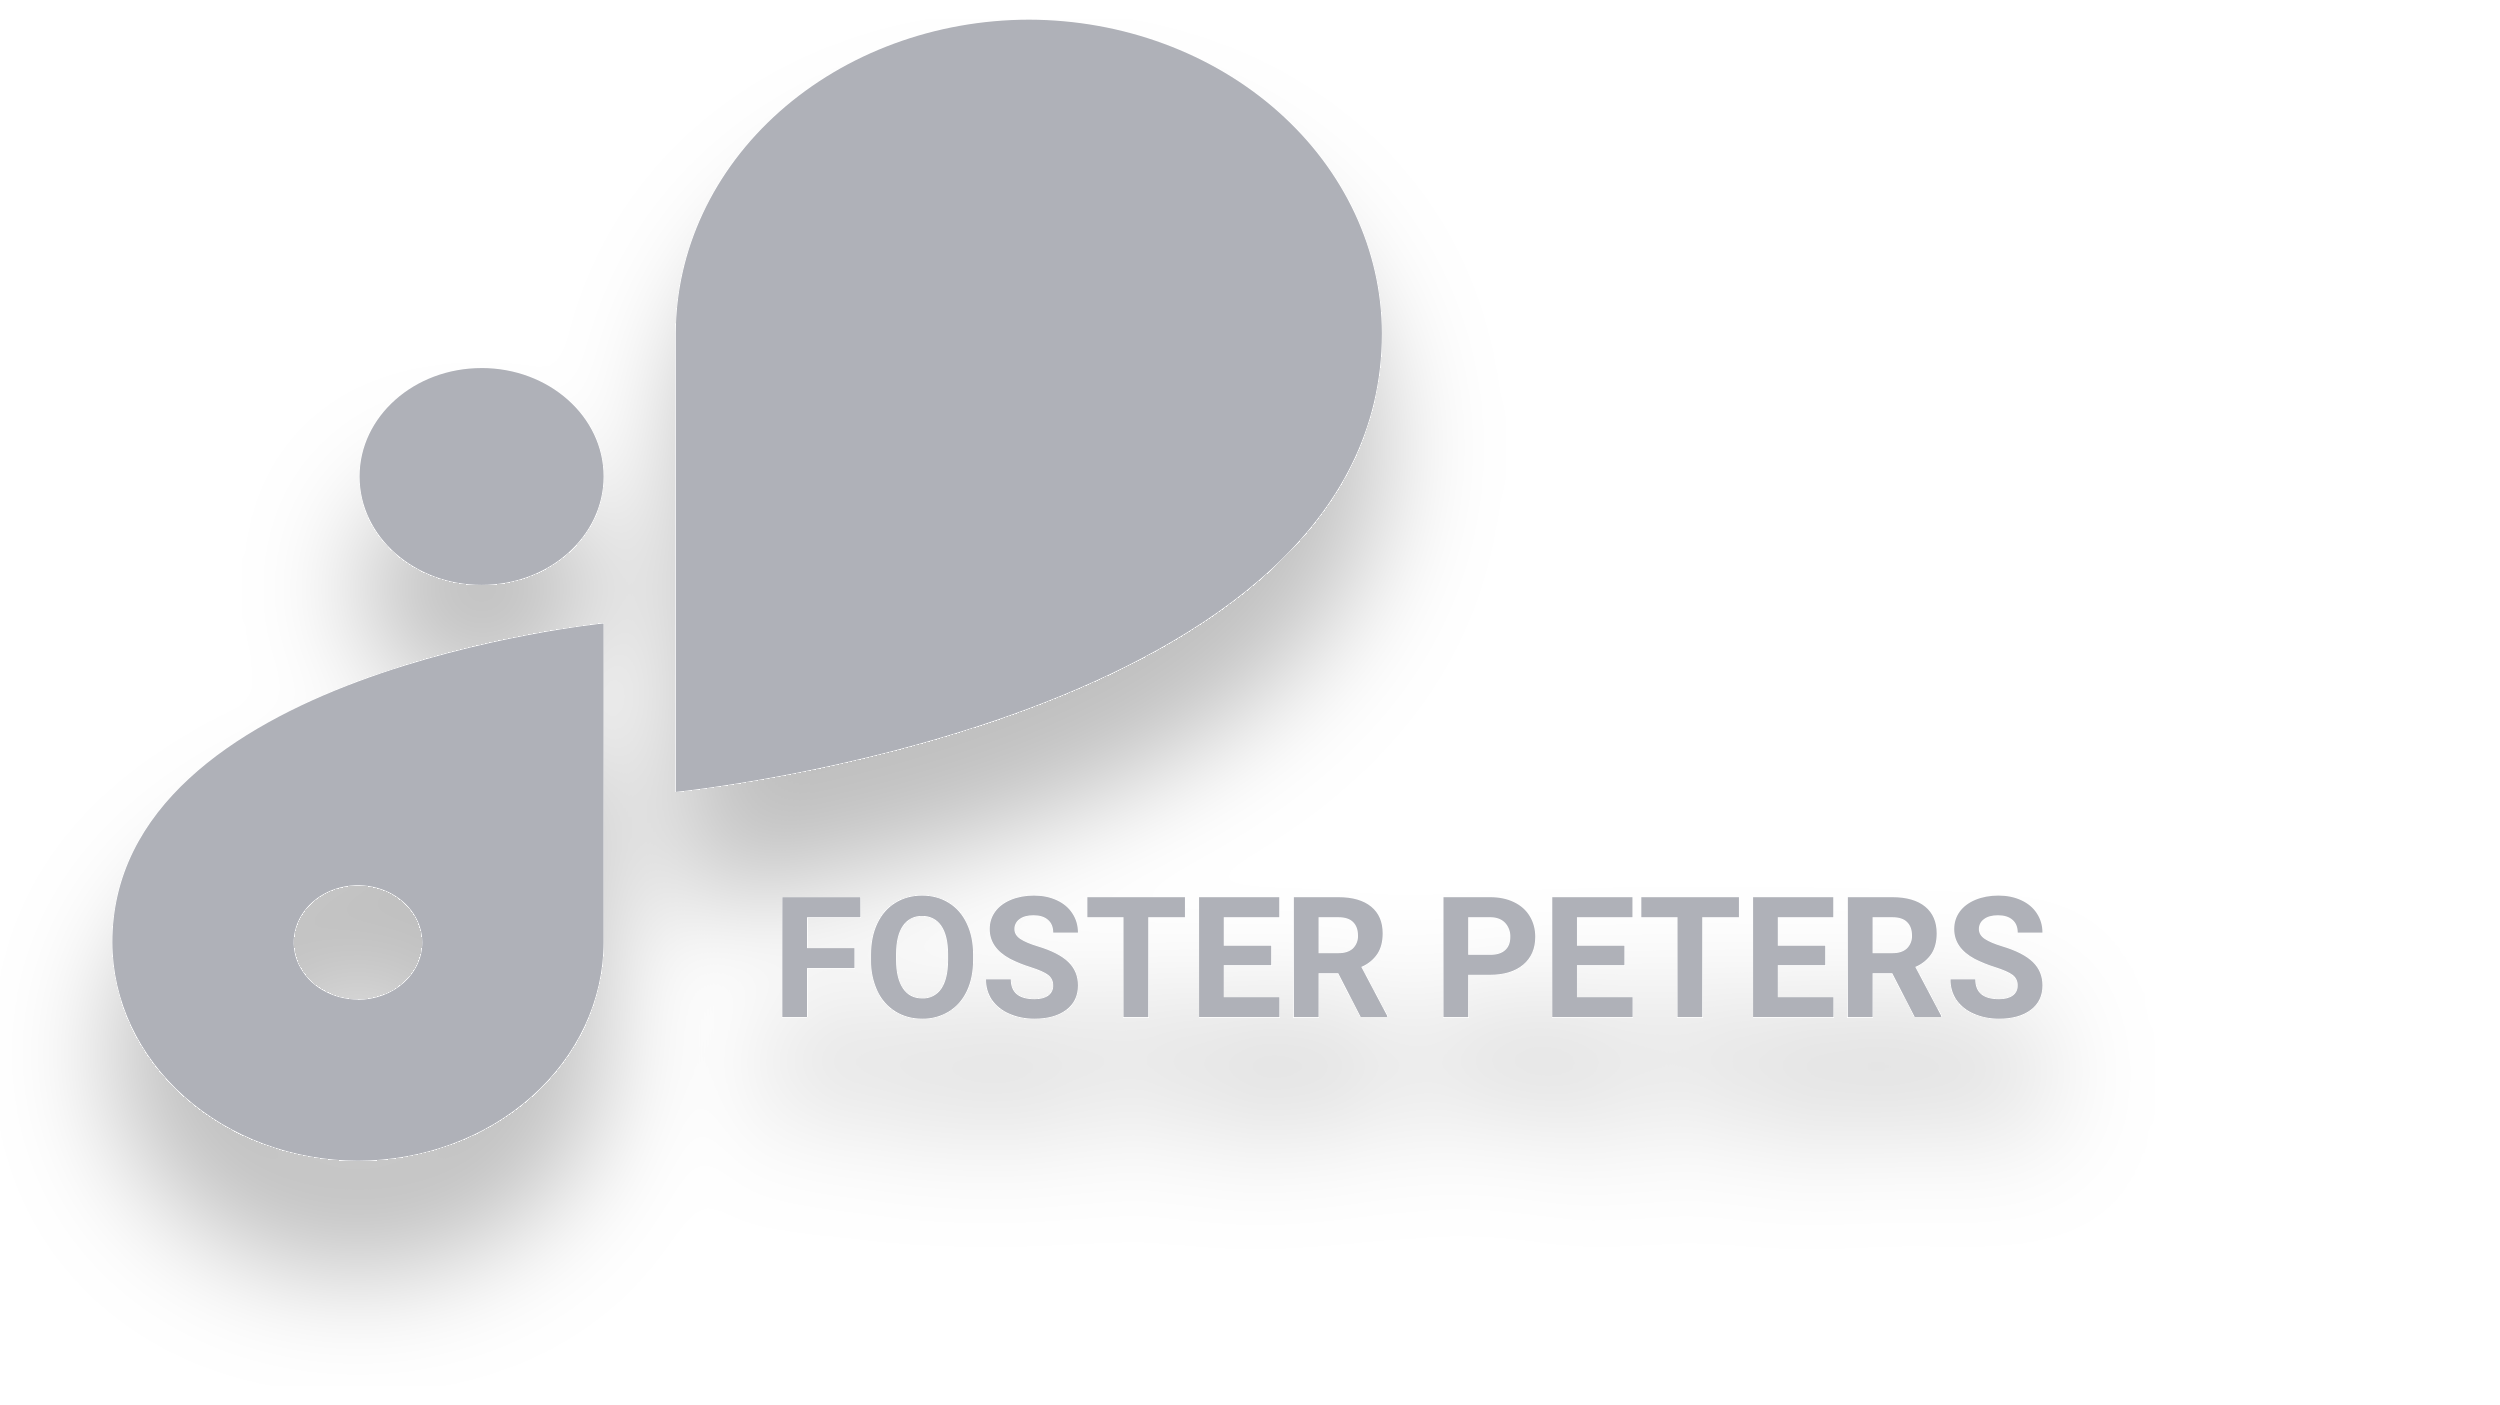
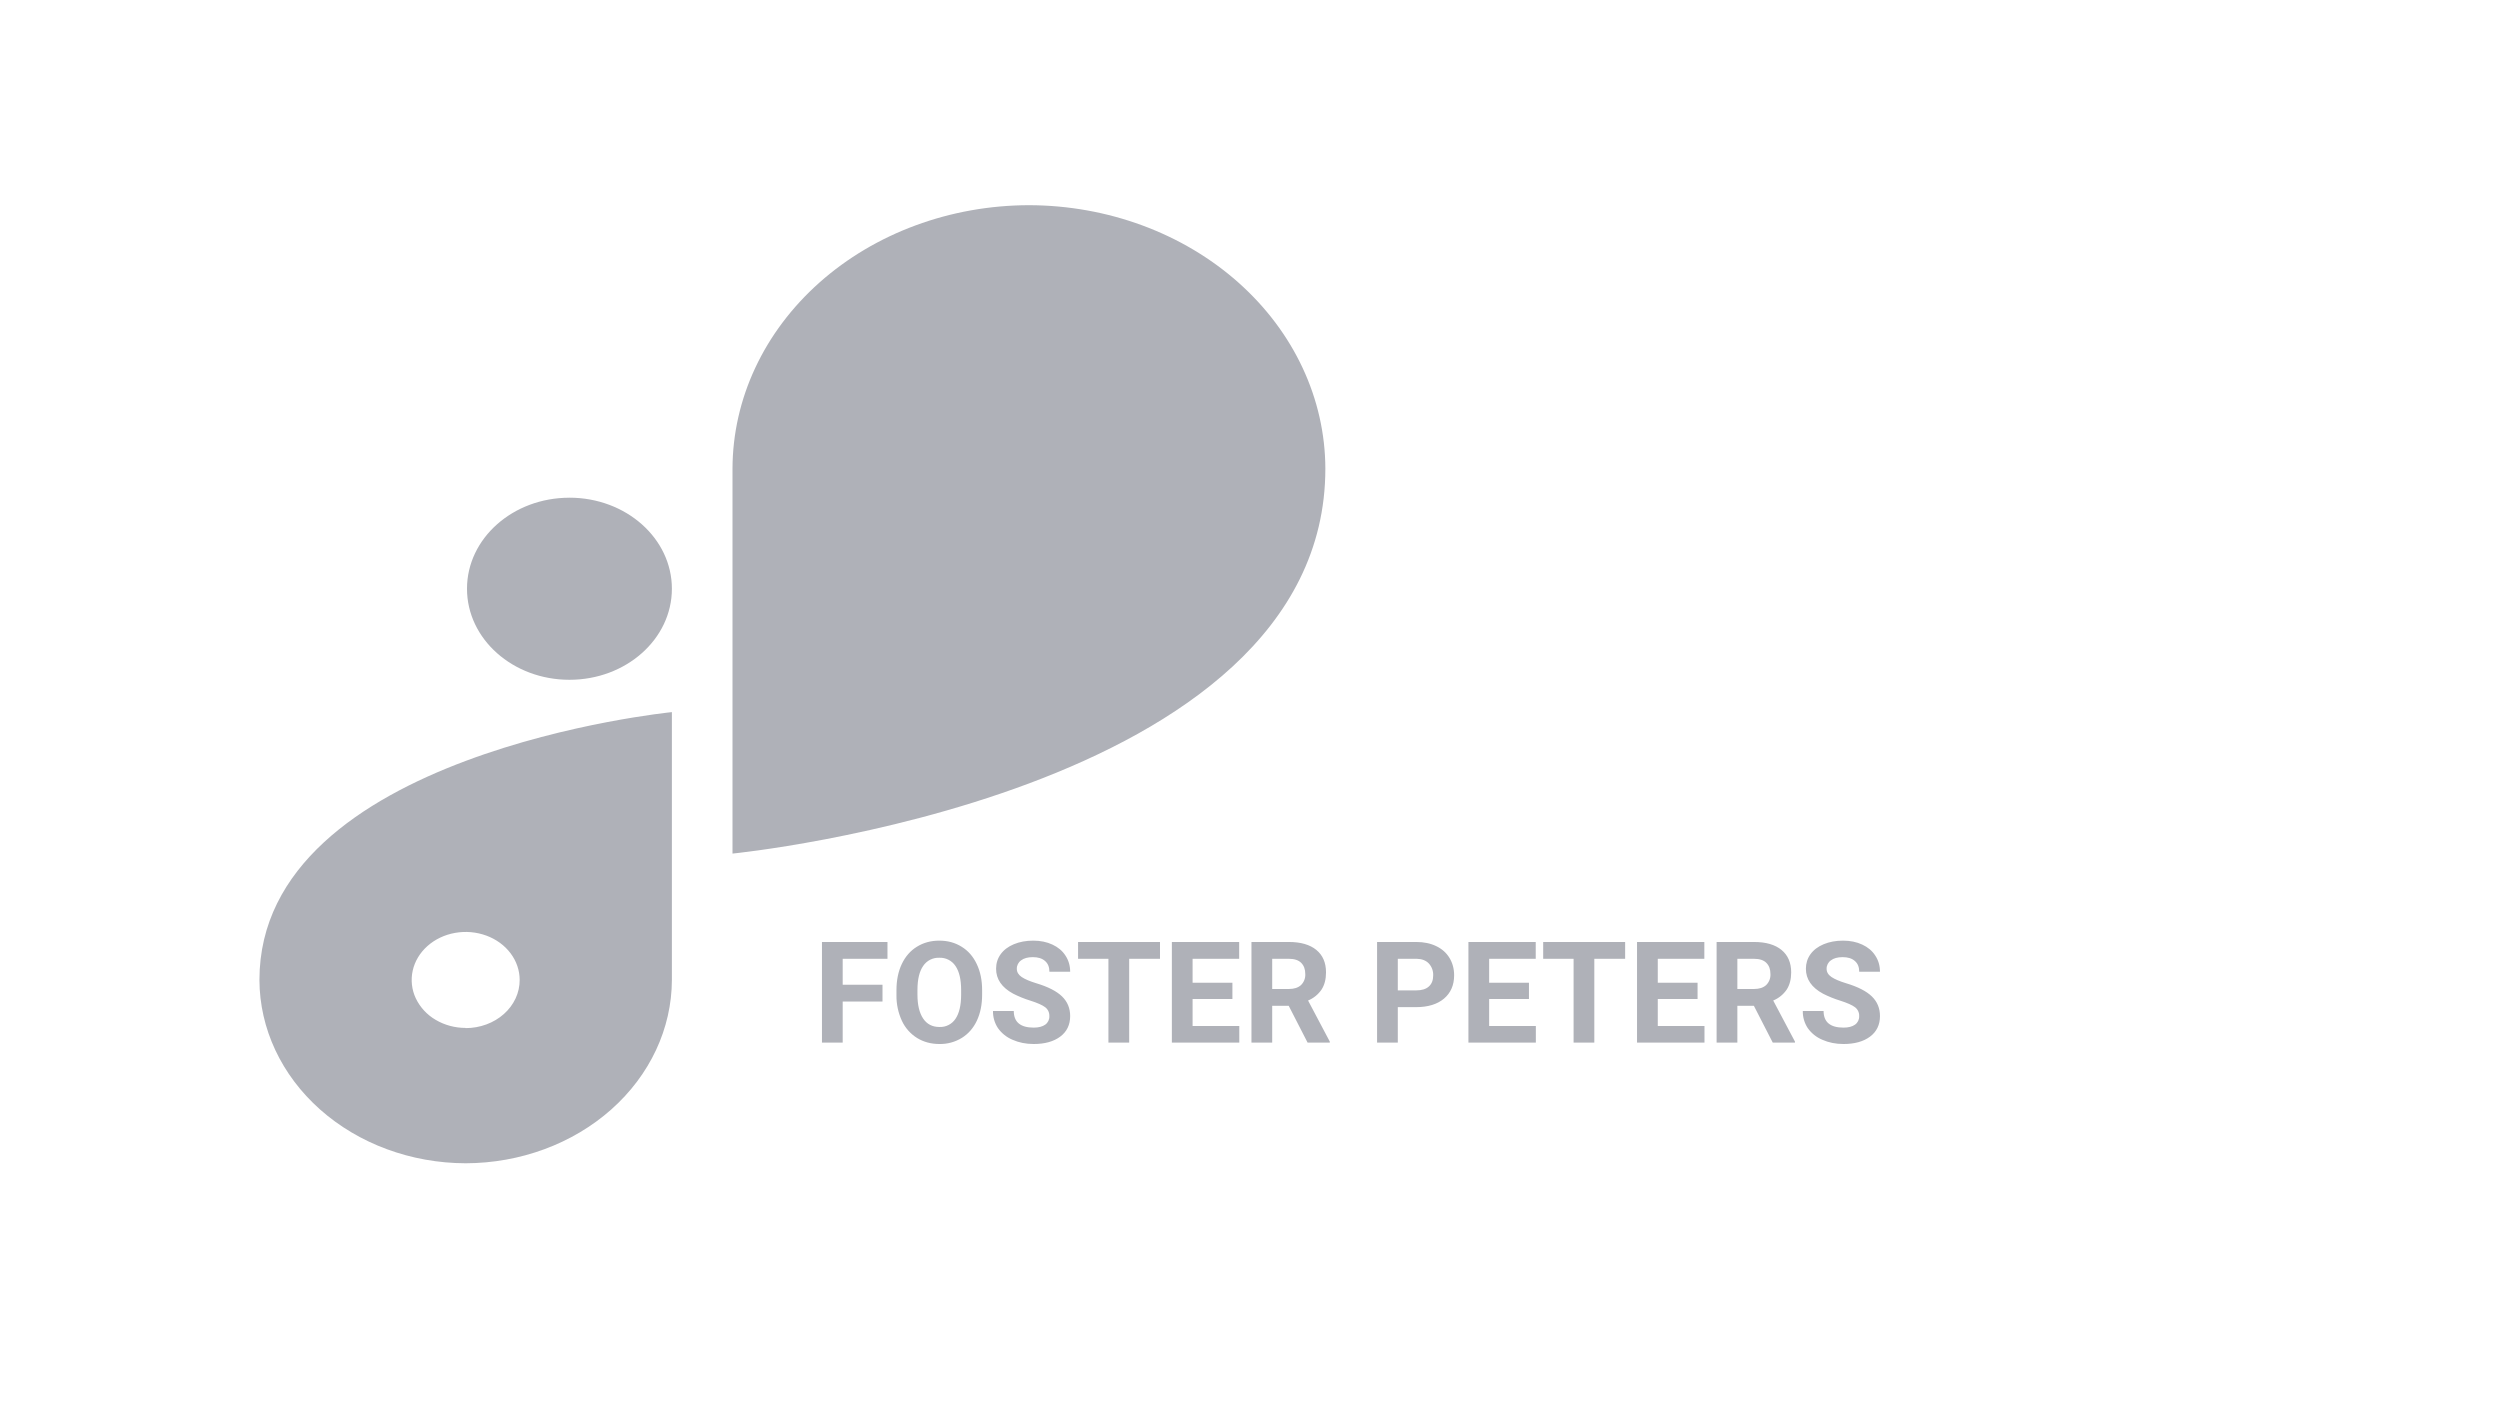
- <svg xmlns="http://www.w3.org/2000/svg" width="89" height="50" fill="none">
-   <g filter="url(#a)" fill="#AFB1B8">
-     <path d="M17.146 13.103h-.003c-2.398 0-4.342 1.727-4.342 3.859v.002c0 2.131 1.944 3.859 4.342 3.859h.003c2.398 0 4.342-1.728 4.342-3.859v-.002c0-2.132-1.944-3.86-4.342-3.86ZM49.195 11.87c-.007-2.96-1.333-5.798-3.688-7.891C43.153 1.886 39.96.707 36.63.7c-3.332.005-6.526 1.184-8.882 3.277-2.356 2.094-3.683 4.931-3.69 7.892v16.323s25.134-2.488 25.137-16.32v-.003ZM4 33.55c.006 2.06.93 4.033 2.568 5.49 1.638 1.456 3.859 2.277 6.176 2.283 2.317-.006 4.537-.827 6.176-2.283 1.638-1.456 2.562-3.429 2.568-5.488V22.194S4 23.927 4 33.55Zm8.744 2.034c-.453 0-.895-.119-1.272-.343a2.107 2.107 0 0 1-.843-.913 1.825 1.825 0 0 1-.13-1.175c.088-.395.306-.758.626-1.042.32-.285.728-.479 1.172-.557a2.558 2.558 0 0 1 1.323.115c.419.154.777.415 1.028.75.252.335.386.728.386 1.13.001.268-.057.534-.172.782a2.036 2.036 0 0 1-.496.662c-.212.19-.465.34-.744.443a2.539 2.539 0 0 1-.878.156v-.008ZM30.418 34.464H28.73v1.743h-.879V31.94h2.778v.712H28.73v1.102h1.688v.709Zm4.224-.293c0 .42-.074.788-.222 1.104-.149.317-.362.56-.64.733a1.755 1.755 0 0 1-.948.258c-.354 0-.67-.085-.947-.255a1.695 1.695 0 0 1-.644-.727 2.511 2.511 0 0 1-.232-1.09v-.21c0-.42.076-.79.226-1.108.152-.32.366-.566.642-.735.277-.172.593-.258.949-.258.355 0 .67.086.946.258.278.17.491.415.642.735.152.318.228.686.228 1.104v.19Zm-.89-.194c0-.447-.08-.787-.24-1.02a.783.783 0 0 0-.686-.348.782.782 0 0 0-.683.346c-.16.229-.241.564-.243 1.008v.208c0 .435.08.773.24 1.013.16.24.39.36.692.36a.775.775 0 0 0 .68-.345c.158-.232.238-.57.24-1.014v-.208Zm3.74 1.11a.447.447 0 0 0-.175-.38c-.117-.09-.328-.184-.633-.281a4.575 4.575 0 0 1-.723-.293c-.485-.262-.727-.615-.727-1.058 0-.23.064-.436.193-.615.131-.182.318-.323.56-.425.244-.101.518-.152.82-.152.305 0 .576.055.815.167.238.11.423.264.553.466.133.2.2.43.2.685h-.88c0-.195-.06-.347-.184-.454-.123-.11-.296-.164-.518-.164-.215 0-.382.046-.501.138a.426.426 0 0 0-.179.357c0 .139.07.255.208.349.14.093.347.181.618.263.5.15.864.337 1.093.56.228.222.343.5.343.832 0 .369-.14.66-.42.87-.279.209-.654.314-1.127.314-.328 0-.627-.06-.897-.18a1.438 1.438 0 0 1-.618-.494 1.27 1.27 0 0 1-.21-.727h.881c0 .47.281.706.844.706.209 0 .372-.042.49-.126a.418.418 0 0 0 .175-.357Zm4.691-2.434h-1.306v3.554h-.88v-3.554H38.71v-.712h3.474v.712Zm3.07 1.705h-1.687v1.143h1.98v.706h-2.859V31.94h2.854v.712h-1.975v1.017h1.688v.688Zm2.388.287h-.7v1.562h-.879V31.94h1.585c.504 0 .893.113 1.166.337.274.225.41.542.41.952 0 .291-.063.535-.19.73a1.282 1.282 0 0 1-.571.463l.922 1.743v.04h-.943l-.8-1.56Zm-.7-.712h.71c.22 0 .39-.055.512-.166a.607.607 0 0 0 .181-.466c0-.202-.057-.36-.172-.475-.114-.115-.288-.173-.525-.173h-.706v1.28Zm5.326.771v1.503h-.879V31.94h1.664c.32 0 .602.059.844.176.244.117.432.284.563.501.13.215.196.46.196.735 0 .418-.144.748-.43.99-.286.24-.681.361-1.187.361h-.77Zm0-.712h.785c.233 0 .41-.055.53-.164.124-.11.185-.266.185-.469a.704.704 0 0 0-.184-.507c-.123-.128-.293-.195-.51-.199h-.806v1.34Zm5.56.366H56.14v1.143h1.98v.706h-2.859V31.94h2.854v.712H56.14v1.017h1.688v.688Zm4.079-1.705h-1.307v3.554h-.879v-3.554h-1.289v-.712h3.475v.712Zm3.07 1.705H63.29v1.143h1.98v.706h-2.86V31.94h2.854v.712H63.29v1.017h1.687v.688Zm2.388.287h-.7v1.562h-.88V31.94h1.586c.504 0 .892.113 1.166.337.273.225.41.542.41.952 0 .291-.064.535-.19.73a1.283 1.283 0 0 1-.572.463l.923 1.743v.04h-.943l-.8-1.56Zm-.7-.712h.709c.22 0 .391-.055.512-.166a.607.607 0 0 0 .182-.466c0-.202-.057-.36-.173-.475-.113-.115-.288-.173-.524-.173h-.706v1.28Zm5.165 1.155a.447.447 0 0 0-.176-.381c-.117-.09-.328-.184-.633-.281a4.57 4.57 0 0 1-.723-.293c-.485-.262-.727-.615-.727-1.058 0-.23.065-.436.193-.615.131-.182.318-.323.56-.425.244-.101.518-.152.82-.152.305 0 .576.055.815.167.238.11.423.264.553.466.133.2.2.43.2.685h-.88c0-.195-.06-.347-.184-.454-.123-.11-.296-.164-.518-.164-.215 0-.382.046-.501.138a.426.426 0 0 0-.18.357c0 .139.07.255.209.349.14.093.347.181.618.263.5.15.864.337 1.093.56.228.222.343.5.343.832 0 .369-.14.66-.42.87-.279.209-.655.314-1.127.314-.328 0-.627-.06-.897-.18a1.438 1.438 0 0 1-.618-.494 1.27 1.27 0 0 1-.21-.727h.881c0 .47.281.706.844.706.209 0 .372-.042.489-.126a.418.418 0 0 0 .176-.357Z" />
-   </g>
-   <defs>
-     <filter id="a" x="0" y=".7" width="76.711" height="48.623" filterUnits="userSpaceOnUse" color-interpolation-filters="sRGB">
-       <feFlood flood-opacity="0" result="BackgroundImageFix" />
-       <feColorMatrix in="SourceAlpha" values="0 0 0 0 0 0 0 0 0 0 0 0 0 0 0 0 0 0 127 0" result="hardAlpha" />
-       <feOffset dy="4" />
-       <feGaussianBlur stdDeviation="2" />
-       <feComposite in2="hardAlpha" operator="out" />
-       <feColorMatrix values="0 0 0 0 0 0 0 0 0 0 0 0 0 0 0 0 0 0 0.25 0" />
-       <feBlend in2="BackgroundImageFix" result="effect1_dropShadow_1_608" />
-       <feBlend in="SourceGraphic" in2="effect1_dropShadow_1_608" result="shape" />
-     </filter>
-   </defs>
+ <svg xmlns="http://www.w3.org/2000/svg" width="106" height="60" fill="none">
+   <path d="M24.146 21.103h-.003c-2.398 0-4.342 1.727-4.342 3.858v.003c0 2.131 1.944 3.859 4.342 3.859h.003c2.398 0 4.342-1.728 4.342-3.859v-.002c0-2.132-1.944-3.86-4.342-3.86ZM56.195 19.87c-.007-2.96-1.333-5.798-3.688-7.891C50.153 9.886 46.96 8.707 43.63 8.7c-3.332.005-6.526 1.184-8.882 3.277-2.356 2.094-3.682 4.931-3.69 7.892v16.323s25.134-2.488 25.137-16.32v-.003ZM11 41.55c.006 2.06.93 4.033 2.568 5.49 1.638 1.456 3.859 2.277 6.176 2.283 2.317-.006 4.537-.827 6.176-2.283 1.638-1.456 2.562-3.429 2.568-5.488V30.194S11 31.927 11 41.55Zm8.744 2.034c-.453 0-.895-.119-1.272-.343a2.107 2.107 0 0 1-.843-.913 1.825 1.825 0 0 1-.13-1.175c.088-.395.306-.758.626-1.042.32-.285.728-.479 1.172-.557a2.558 2.558 0 0 1 1.323.115c.419.154.776.415 1.028.75s.386.728.386 1.13c.001.268-.057.534-.172.782a2.036 2.036 0 0 1-.496.662c-.212.19-.465.34-.744.443a2.539 2.539 0 0 1-.878.156v-.008ZM37.418 42.464H35.73v1.743h-.879V39.94h2.778v.712H35.73v1.102h1.688v.709Zm4.224-.293c0 .42-.074.788-.222 1.104-.149.317-.362.56-.64.733a1.755 1.755 0 0 1-.948.258c-.354 0-.67-.085-.947-.255a1.695 1.695 0 0 1-.644-.727 2.511 2.511 0 0 1-.231-1.09v-.21c0-.42.075-.79.225-1.108.152-.32.366-.566.642-.735.277-.172.593-.258.949-.258.355 0 .67.086.946.258.278.17.491.415.642.735.152.318.228.686.228 1.104v.19Zm-.89-.194c0-.447-.08-.787-.24-1.02a.783.783 0 0 0-.686-.348.782.782 0 0 0-.683.346c-.16.229-.241.564-.243 1.008v.208c0 .435.08.773.24 1.013.16.24.39.36.692.36a.775.775 0 0 0 .68-.345c.158-.232.238-.57.24-1.014v-.208Zm3.74 1.11a.447.447 0 0 0-.175-.38c-.117-.09-.328-.184-.633-.281a4.575 4.575 0 0 1-.723-.293c-.485-.262-.727-.615-.727-1.058 0-.23.064-.436.193-.615.131-.182.318-.323.56-.425.244-.101.518-.152.82-.152.305 0 .576.055.815.167.238.11.423.264.553.466.133.2.2.43.2.685h-.88c0-.195-.06-.347-.184-.454-.123-.11-.296-.164-.518-.164-.215 0-.382.046-.501.138a.426.426 0 0 0-.179.357c0 .139.07.255.208.349.14.093.347.181.618.263.5.15.864.337 1.093.56.228.222.343.5.343.832 0 .369-.14.66-.42.87-.279.209-.654.314-1.127.314-.328 0-.627-.06-.897-.18a1.438 1.438 0 0 1-.618-.494 1.27 1.27 0 0 1-.21-.727h.881c0 .47.281.706.844.706.209 0 .372-.042.49-.126a.418.418 0 0 0 .175-.357Zm4.691-2.434h-1.306v3.554h-.88v-3.554H45.71v-.712h3.474v.712Zm3.07 1.705h-1.687v1.143h1.98v.706h-2.859V39.94h2.854v.712h-1.975v1.017h1.688v.688Zm2.388.287h-.7v1.562h-.879V39.94h1.585c.504 0 .893.113 1.166.337.274.225.41.542.41.952 0 .291-.063.535-.19.73a1.282 1.282 0 0 1-.571.463l.922 1.743v.04h-.943l-.8-1.56Zm-.7-.712h.71c.22 0 .39-.055.512-.166a.607.607 0 0 0 .181-.466c0-.202-.057-.36-.172-.475-.114-.115-.288-.173-.525-.173h-.706v1.28Zm5.326.771v1.503h-.879V39.94h1.664c.32 0 .602.059.844.176.244.117.432.284.563.501.13.215.196.46.196.735 0 .418-.144.748-.43.99-.286.24-.681.361-1.187.361h-.77Zm0-.712h.785c.233 0 .41-.055.53-.164.124-.11.185-.266.185-.469a.704.704 0 0 0-.184-.507c-.123-.128-.293-.195-.51-.199h-.806v1.34Zm5.56.366H63.14v1.143h1.98v.706h-2.859V39.94h2.854v.712H63.14v1.017h1.688v.688Zm4.079-1.705h-1.307v3.554h-.879v-3.554h-1.289v-.712h3.475v.712Zm3.07 1.705H70.29v1.143h1.98v.706h-2.86V39.94h2.854v.712H70.29v1.017h1.687v.688Zm2.388.287h-.7v1.562h-.88V39.94h1.586c.504 0 .892.113 1.166.337.273.225.41.542.41.952 0 .291-.064.535-.19.73a1.283 1.283 0 0 1-.572.463l.923 1.743v.04h-.943l-.8-1.56Zm-.7-.712h.709c.22 0 .391-.055.512-.166a.607.607 0 0 0 .182-.466c0-.202-.057-.36-.173-.475-.113-.115-.288-.173-.524-.173h-.706v1.28Zm5.165 1.155a.447.447 0 0 0-.176-.381c-.117-.09-.328-.184-.633-.281a4.57 4.57 0 0 1-.723-.293c-.485-.262-.727-.615-.727-1.058 0-.23.065-.436.193-.615.131-.182.318-.323.56-.425.244-.101.518-.152.82-.152.305 0 .576.055.815.167.238.11.423.264.553.466.133.2.2.43.2.685h-.88c0-.195-.06-.347-.184-.454-.123-.11-.296-.164-.518-.164-.215 0-.382.046-.501.138a.426.426 0 0 0-.18.357c0 .139.07.255.209.349.14.093.347.181.618.263.5.15.864.337 1.093.56.228.222.343.5.343.832 0 .369-.14.66-.42.87-.279.209-.655.314-1.127.314-.328 0-.627-.06-.897-.18a1.438 1.438 0 0 1-.618-.494 1.27 1.27 0 0 1-.21-.727h.881c0 .47.281.706.844.706.209 0 .372-.042.489-.126a.418.418 0 0 0 .176-.357Z" fill="#AFB1B8" />
</svg>
